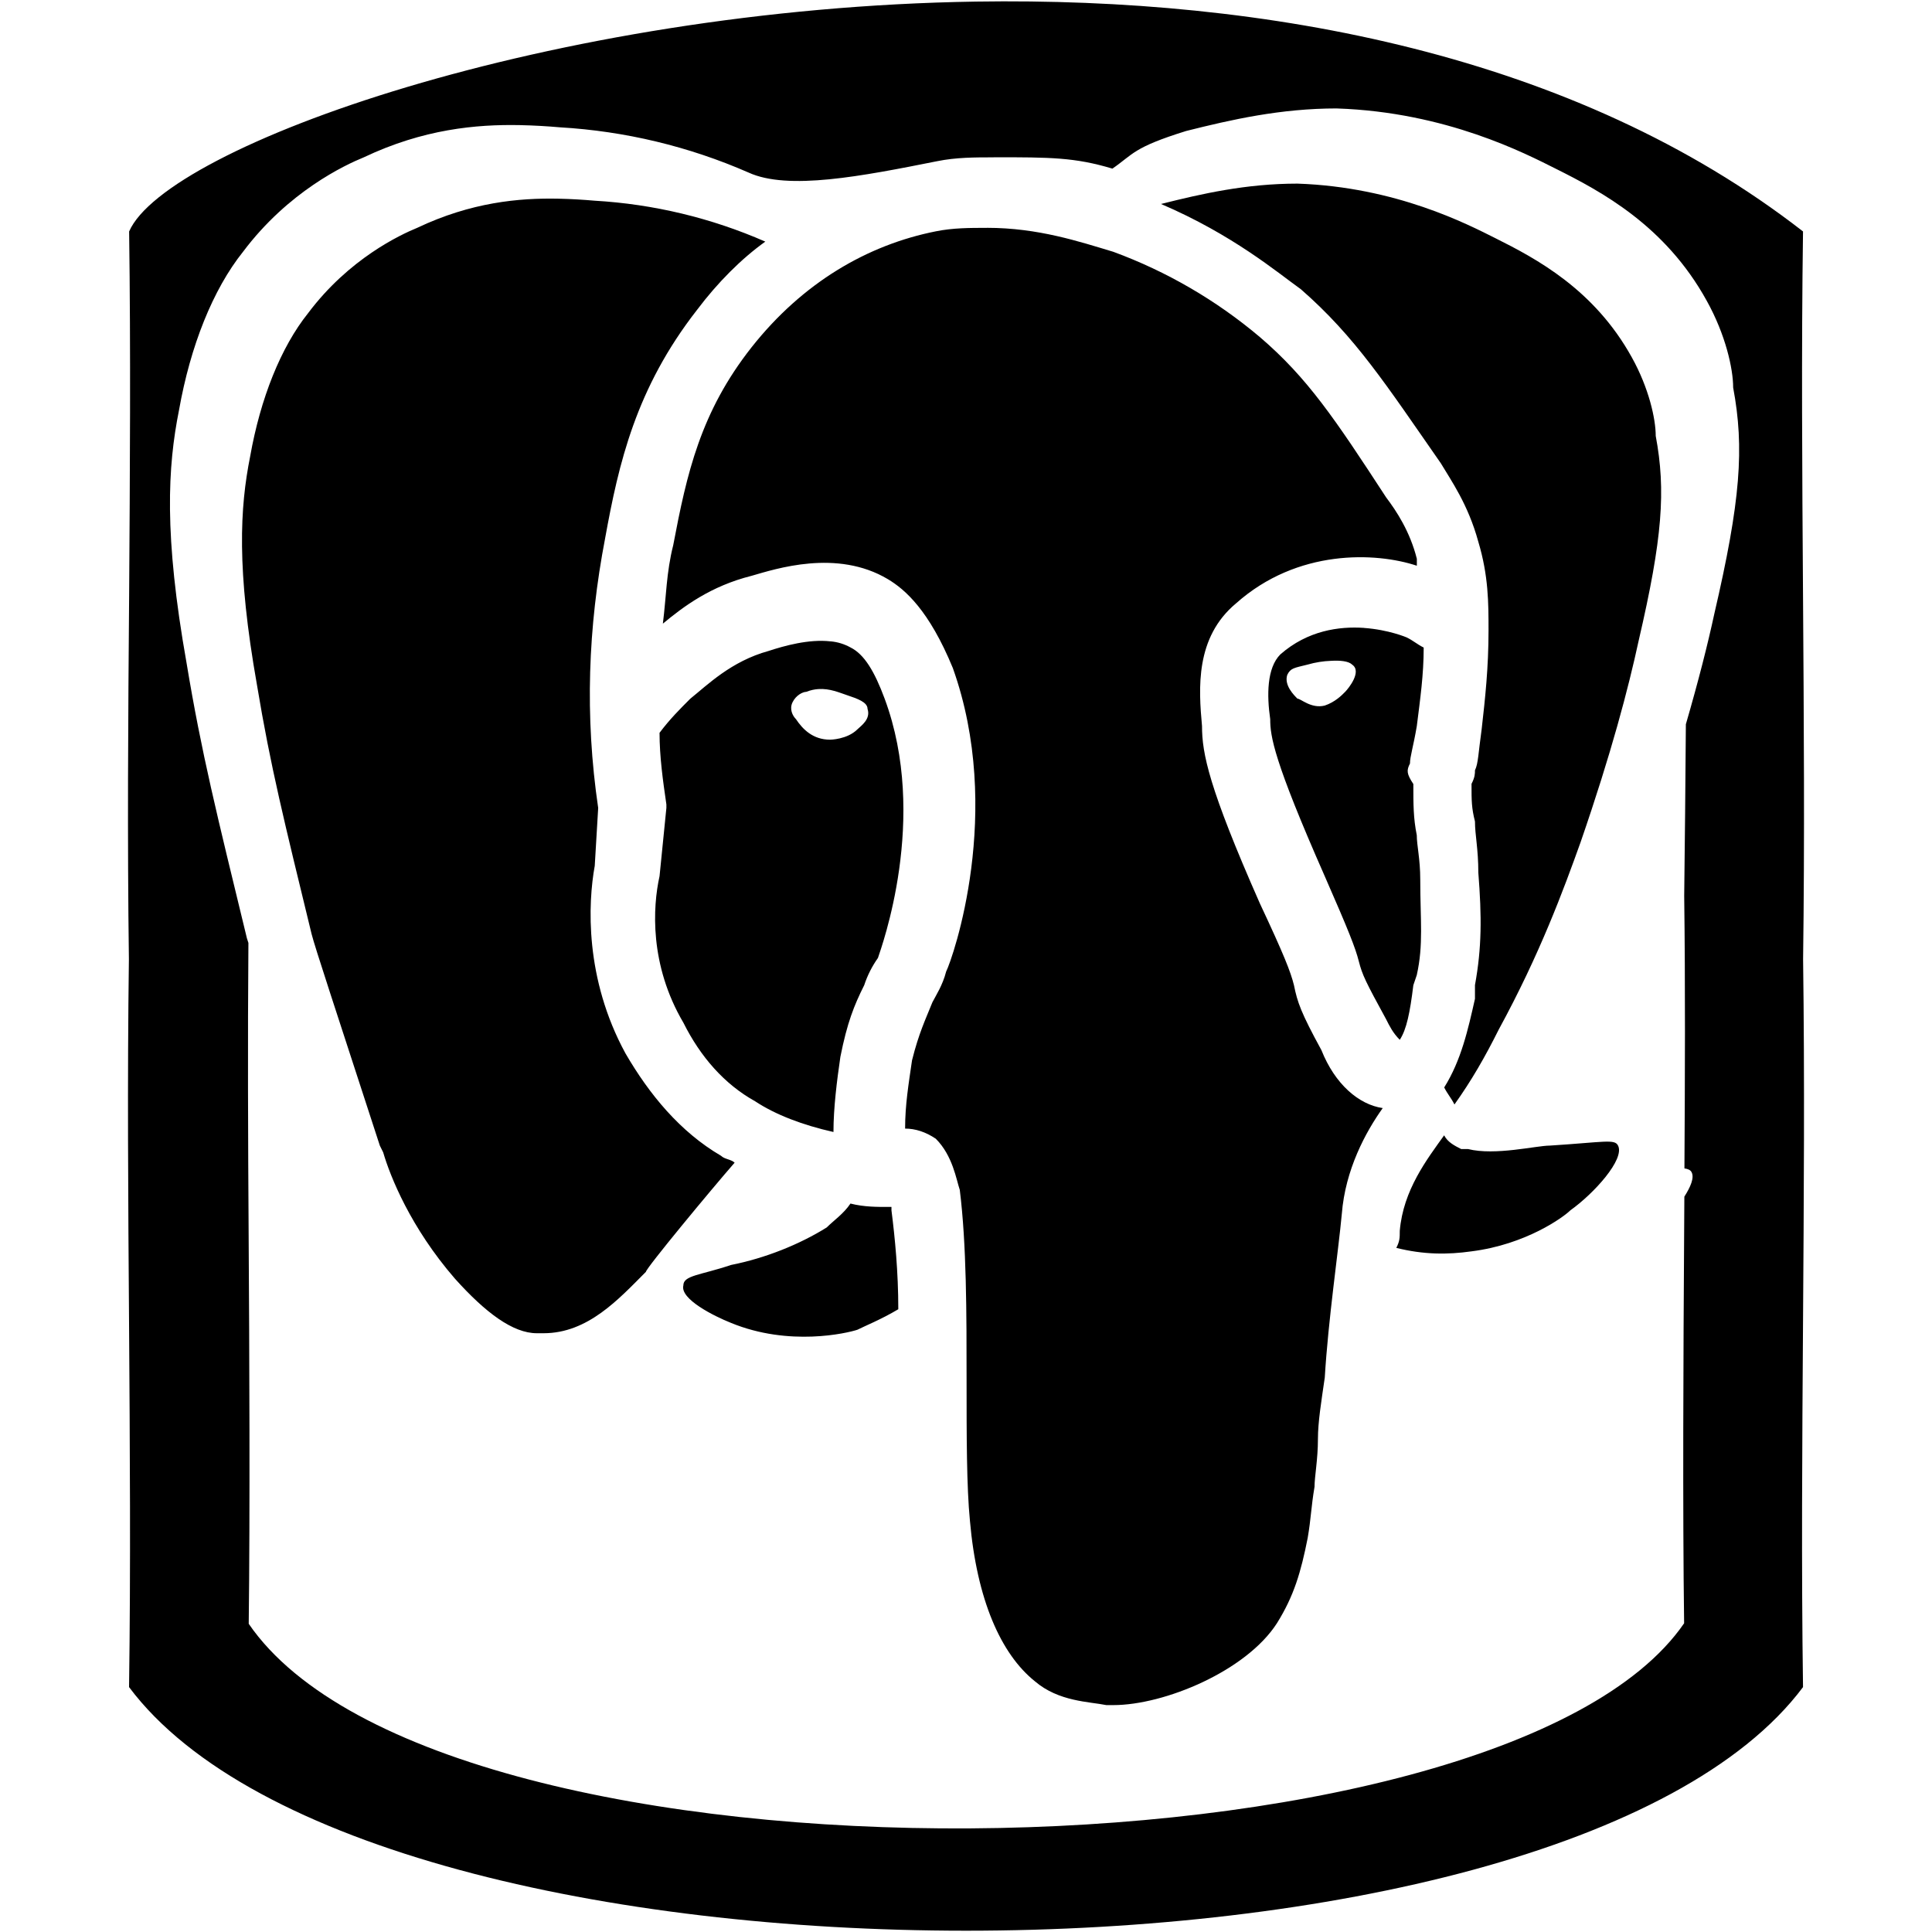
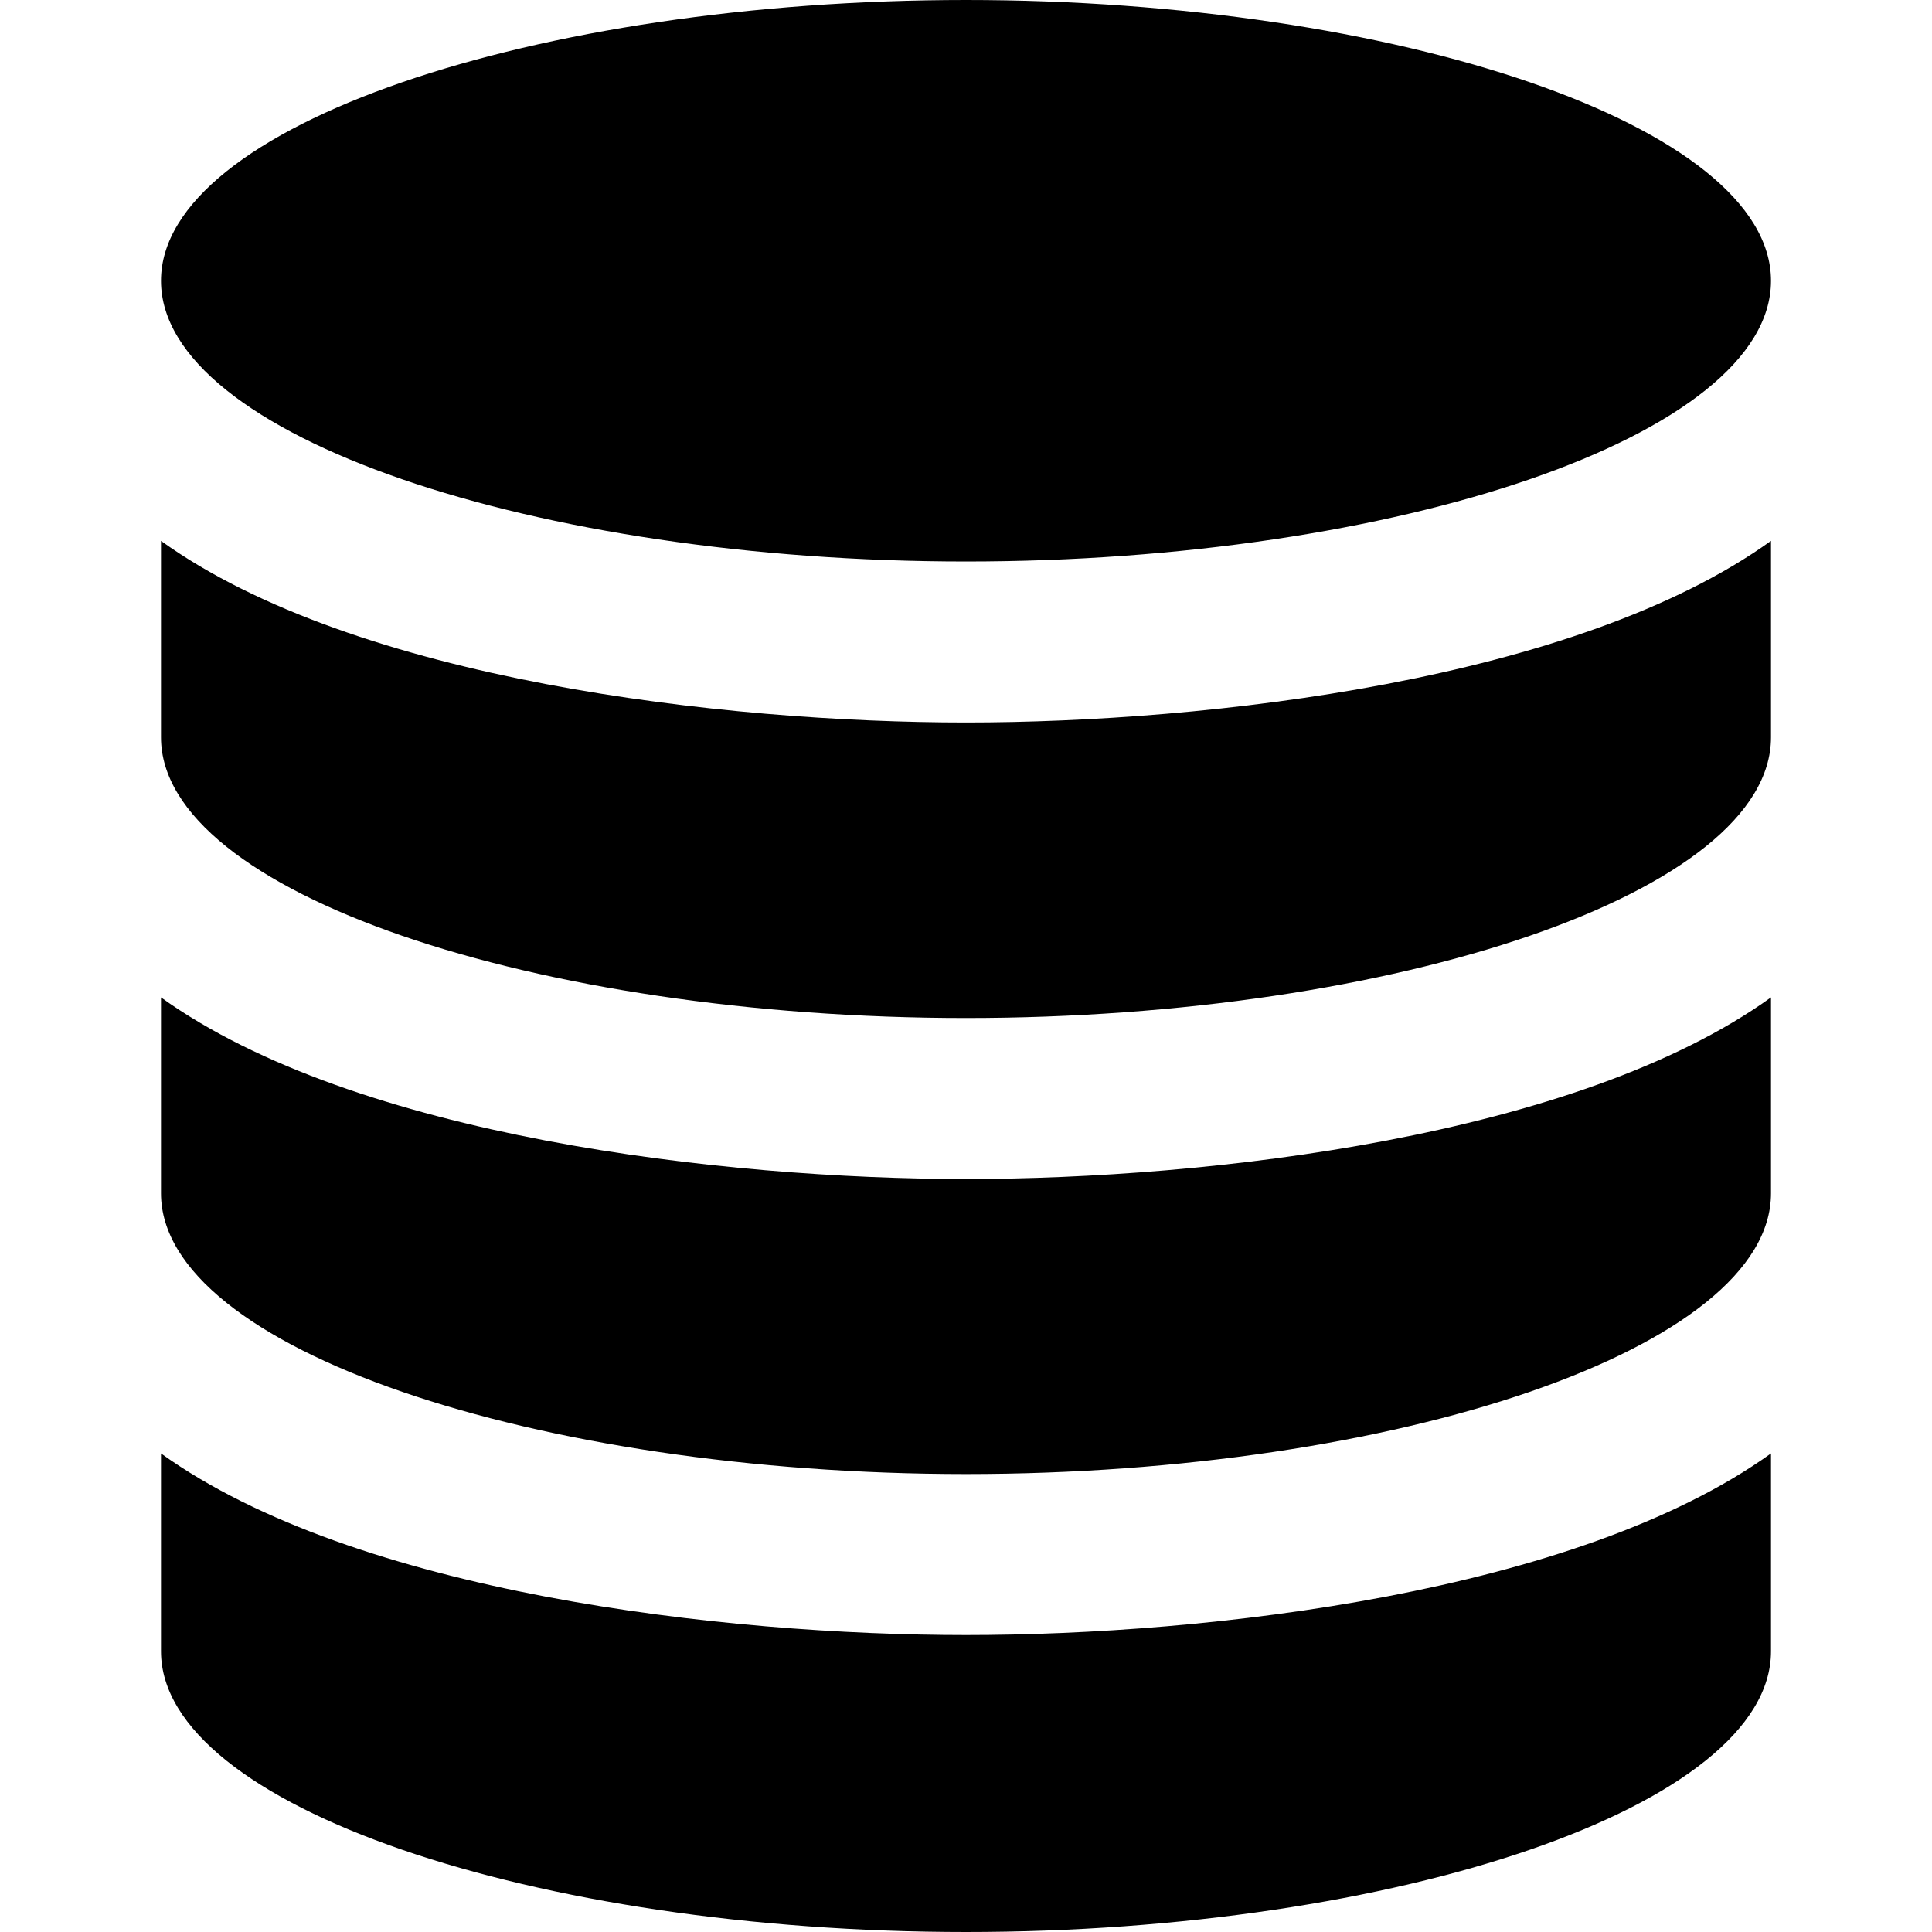
- <svg xmlns="http://www.w3.org/2000/svg" viewBox="0 0 50 50" version="1.1" id="svg7">
-   <defs id="defs11" />
-   <g id="layer1">
-     <path d="m 135.333,-40.833 c 0.042,3.104 0.021,6.261 0,9.419 -0.026,3.155 -0.047,6.315 -0.005,9.419 -0.042,3.101 -0.021,6.259 0.002,9.416 0.021,3.16 0.044,6.315 0,9.419 6.292,8.406 37.031,8.406 43.322,0 -0.044,-3.104 -0.021,-6.261 0,-9.419 0.021,-3.157 0.044,-6.315 0.002,-9.416 0.042,-3.104 0.019,-6.261 -0.002,-9.419 -0.021,-3.157 -0.044,-6.315 0,-9.419 -14.529,-11.3 -41.7,-3.722 -43.32,0 z m 40.277,4.495 c 0.005,1.174 0.012,1.925 0.019,3.104 0.019,2.95 -0.014,6.705 -0.051,9.601 0.037,2.898 0.016,5.846 -0.002,8.796 -0.019,2.95 -0.04,7.127 0,10.025 -4.726,6.875 -32.156,7.276 -37.147,0.014 0.035,-2.898 0.016,-7.09 -0.002,-10.039 -0.019,-2.95 -0.037,-5.897 0,-8.796 -0.037,-2.898 0.035,-6.653 0.054,-9.601 0.007,-1.179 0.016,-1.928 0.019,-3.104 3.244,2.597 10.334,3.972 18.555,3.972 8.222,0 15.314,-1.375 18.557,-3.972 z" style="clip-rule:evenodd;fill:#000000;fill-opacity:1;fill-rule:evenodd;stroke-width:2.334" id="path2-0" />
-   </g>
-   <g id="layer2" style="display:inline">
-     <path style="clip-rule:evenodd;fill:#000000;fill-opacity:1;fill-rule:evenodd;stroke-width:2.334" d="M 25.256,0.041 C 14.273,0.211 4.303,3.78 3.342,5.99 c 0.042,3.104 0.021,6.261 0,9.418 -0.026,3.155 -0.048,6.314 -0.006,9.418 -0.042,3.101 -0.019,6.259 0.004,9.416 0.021,3.16 0.044,6.316 0,9.42 6.292,8.406 37.031,8.406 43.322,0 -0.044,-3.104 -0.021,-6.262 0,-9.42 0.021,-3.157 0.044,-6.315 0.002,-9.416 0.042,-3.104 0.019,-6.261 -0.002,-9.418 -0.021,-3.157 -0.044,-6.314 0,-9.418 C 40.76,1.4 32.77,-0.075 25.256,0.041 Z m 9.348,2.766 c 2.829,0.096 4.881,1.17 5.662,1.561 1.171,0.586 2.828,1.464 3.904,3.416 0.488,0.877 0.684,1.758 0.684,2.246 0.293,1.564 0.193,2.929 -0.488,5.857 -0.167,0.775 -0.409,1.731 -0.736,2.857 -0.011,1.55 -0.026,3.097 -0.043,4.443 0.03,2.326 0.02,4.686 0.006,7.051 0.093,0.014 0.157,0.041 0.186,0.1 0.074,0.144 -0.028,0.379 -0.188,0.631 -0.002,0.339 -0.004,0.677 -0.006,1.016 -0.019,2.95 -0.04,7.127 0,10.025 -4.726,6.875 -32.157,7.276 -37.148,0.014 0.035,-2.898 0.017,-7.089 -0.002,-10.039 -0.016,-2.541 -0.026,-5.075 -0.006,-7.582 -0.002,-0.009 -0.037,-0.113 -0.039,-0.121 -0.781,-3.219 -1.174,-4.784 -1.562,-7.125 C 4.238,13.838 4.34,12.078 4.633,10.613 4.927,8.954 5.51,7.49 6.291,6.514 7.462,4.955 8.926,4.271 9.414,4.072 10.956,3.34 12.328,3.216 13.453,3.238 c 0.374,0.008 0.72,0.029 1.037,0.057 1.683,0.098 3.336,0.494 4.881,1.17 1.021,0.469 2.928,0.096 4.881,-0.293 0.488,-0.1 0.977,-0.1 1.465,-0.1 v -0.002 c 1.464,0 2.096,0.001 3.072,0.294 0.546,-0.376 0.531,-0.546 1.908,-0.974 1.17,-0.294 2.442,-0.584 3.906,-0.584 z" id="path2-3" />
-   </g>
-   <g id="layer3" style="display:inline">
-     <path d="m 33.578,4.752 c -1.324,0 -2.474,0.261 -3.531,0.527 1.854,0.794 3.004,1.766 3.62,2.207 1.414,1.235 2.207,2.473 3.622,4.504 0.262,0.441 0.704,1.059 0.969,2.028 0.265,0.883 0.265,1.589 0.265,2.296 0,0.973 -0.088,1.766 -0.178,2.559 -0.087,0.621 -0.087,0.886 -0.173,1.062 0,0.089 0,0.176 -0.089,0.351 0,0.441 0,0.621 0.089,0.973 0,0.351 0.087,0.706 0.087,1.324 0.09,1.148 0.09,1.941 -0.087,2.911 v 0.355 c -0.179,0.793 -0.355,1.589 -0.796,2.294 0.09,0.179 0.177,0.265 0.265,0.441 0.441,-0.618 0.795,-1.235 1.146,-1.939 1.061,-1.944 1.679,-3.621 2.121,-4.856 0.793,-2.296 1.234,-3.976 1.501,-5.211 0.616,-2.649 0.706,-3.883 0.441,-5.297 0,-0.441 -0.177,-1.238 -0.618,-2.031 C 41.257,7.487 39.758,6.693 38.698,6.163 37.992,5.81 36.136,4.839 33.578,4.752 Z M 14.451,5.142 C 13.433,5.121 12.192,5.234 10.798,5.896 10.357,6.077 9.032,6.694 7.974,8.104 7.268,8.986 6.74,10.311 6.474,11.812 c -0.265,1.324 -0.355,2.917 0.177,5.918 0.351,2.117 0.706,3.531 1.413,6.442 0.09,0.355 0.618,1.945 1.766,5.476 l 0.087,0.176 c 0.18,0.618 0.707,1.942 1.856,3.267 0.793,0.883 1.501,1.413 2.121,1.413 h 0.173 c 1.148,0 1.945,-0.883 2.649,-1.589 0,-0.09 1.679,-2.117 2.296,-2.825 -0.089,-0.088 -0.262,-0.088 -0.351,-0.178 -1.059,-0.618 -1.856,-1.587 -2.473,-2.649 -1.059,-1.942 -0.973,-3.884 -0.796,-4.856 l 0.089,-1.497 c -0.351,-2.386 -0.262,-4.679 0.179,-6.976 0.352,-1.942 0.794,-3.883 2.38,-5.915 0.531,-0.706 1.148,-1.324 1.766,-1.766 A 12.864,12.864 0 0 0 15.389,5.194 c -0.287,-0.025 -0.6,-0.045 -0.938,-0.052 z m 11.091,0.755 c -0.441,0 -0.883,0 -1.324,0.09 -1.766,0.351 -3.442,1.324 -4.767,3 -1.324,1.68 -1.676,3.267 -2.028,5.122 -0.179,0.707 -0.179,1.324 -0.268,2.031 0.531,-0.441 1.238,-0.973 2.296,-1.238 0.618,-0.177 2.207,-0.704 3.531,0.089 0.441,0.266 1.059,0.797 1.677,2.297 1.324,3.707 0.004,7.504 -0.173,7.856 -0.089,0.352 -0.265,0.618 -0.355,0.794 -0.177,0.441 -0.351,0.796 -0.528,1.504 -0.089,0.617 -0.179,1.148 -0.179,1.766 0.266,0 0.531,0.086 0.794,0.262 0.441,0.441 0.531,1.062 0.621,1.324 0.176,1.413 0.176,3.179 0.176,4.945 0,1.414 0,2.739 0.087,3.622 0.179,2.031 0.796,3.441 1.679,4.149 0.618,0.531 1.411,0.528 1.852,0.618 h 0.179 c 1.324,0 3.441,-0.883 4.235,-2.119 0.441,-0.706 0.621,-1.324 0.796,-2.207 0.09,-0.53 0.087,-0.793 0.177,-1.324 0,-0.265 0.088,-0.706 0.088,-1.234 0,-0.441 0.087,-0.972 0.177,-1.593 0.09,-1.501 0.351,-3.263 0.441,-4.235 0.09,-1.149 0.618,-2.122 1.059,-2.739 -0.618,-0.089 -1.236,-0.617 -1.587,-1.5 -0.531,-0.973 -0.621,-1.238 -0.71,-1.679 -0.087,-0.352 -0.262,-0.794 -0.883,-2.118 -1.324,-3 -1.497,-3.883 -1.497,-4.59 -0.089,-0.973 -0.179,-2.294 0.883,-3.177 1.587,-1.413 3.618,-1.324 4.677,-0.972 v -0.179 C 36.491,13.757 36.14,13.225 35.874,12.874 34.549,10.842 33.843,9.783 32.605,8.723 A 12.644,12.644 0 0 0 28.811,6.516 C 27.928,6.251 26.866,5.896 25.542,5.896 Z m 9.759,10.353 c -0.641,-0.044 -1.458,0.065 -2.166,0.686 -0.351,0.352 -0.351,1.059 -0.262,1.677 0,0.441 0.087,1.059 1.411,4.062 0.618,1.411 0.793,1.852 0.883,2.207 0.09,0.352 0.177,0.528 0.706,1.497 0.09,0.179 0.177,0.355 0.353,0.531 0.175,-0.265 0.265,-0.706 0.351,-1.413 l 0.089,-0.262 c 0.177,-0.794 0.09,-1.414 0.09,-2.473 0,-0.531 -0.09,-0.883 -0.09,-1.148 -0.089,-0.441 -0.089,-0.795 -0.089,-1.324 -0.177,-0.267 -0.177,-0.353 -0.087,-0.531 0,-0.177 0.087,-0.438 0.177,-0.969 0.088,-0.706 0.178,-1.324 0.178,-2.031 -0.179,-0.09 -0.265,-0.177 -0.441,-0.263 0,0 -0.465,-0.2 -1.104,-0.245 z M 21.497,16.599 c -0.562,-0.066 -1.208,0.117 -1.604,0.247 -0.972,0.267 -1.587,0.883 -2.028,1.236 -0.265,0.265 -0.531,0.53 -0.796,0.883 0,0.616 0.087,1.238 0.177,1.854 v 0.09 l -0.177,1.766 c -0.177,0.794 -0.265,2.294 0.618,3.794 0.441,0.883 1.061,1.59 1.854,2.031 0.531,0.351 1.236,0.618 2.029,0.796 0,-0.621 0.089,-1.328 0.179,-1.945 0.176,-0.883 0.351,-1.324 0.617,-1.855 a 2.649,2.649 0 0 1 0.355,-0.704 c 0.087,-0.266 1.321,-3.622 0.173,-6.712 -0.262,-0.706 -0.528,-1.148 -0.883,-1.324 A 1.298,1.298 0 0 0 21.497,16.598 Z m 12.953,0.503 c 0.23,-0.014 0.451,0.007 0.541,0.097 0.265,0.175 -0.09,0.616 -0.179,0.706 -0.087,0.09 -0.262,0.265 -0.528,0.355 -0.351,0.087 -0.618,-0.179 -0.706,-0.179 -0.09,-0.089 -0.353,-0.351 -0.263,-0.617 0.087,-0.177 0.177,-0.177 0.528,-0.265 a 2.507,2.507 0 0 1 0.607,-0.097 z m -13.271,0.731 c 0.297,-0.02 0.545,0.093 0.745,0.159 0.265,0.089 0.528,0.179 0.528,0.355 0.089,0.265 -0.173,0.441 -0.262,0.528 -0.266,0.265 -0.707,0.268 -0.707,0.268 -0.441,0 -0.706,-0.265 -0.883,-0.531 -0.09,-0.09 -0.177,-0.266 -0.087,-0.441 0.087,-0.177 0.262,-0.266 0.352,-0.266 0.11,-0.044 0.214,-0.065 0.313,-0.072 z M 37.374,29.382 c -0.441,0.618 -1.059,1.414 -1.148,2.472 0,0.177 0,0.267 -0.09,0.441 0.706,0.177 1.328,0.177 1.945,0.09 1.413,-0.178 2.383,-0.886 2.559,-1.061 0.618,-0.441 1.414,-1.324 1.235,-1.676 -0.087,-0.177 -0.352,-0.09 -1.766,0 -0.352,0 -1.411,0.265 -2.118,0.089 h -0.176 c -0.177,-0.089 -0.351,-0.179 -0.441,-0.355 z m -15.364,1.766 c -0.177,0.265 -0.438,0.441 -0.614,0.618 -0.706,0.441 -1.593,0.796 -2.476,0.971 -0.794,0.267 -1.235,0.267 -1.235,0.531 -0.089,0.352 0.794,0.794 1.235,0.969 1.504,0.618 3.004,0.265 3.269,0.177 0.176,-0.09 0.617,-0.267 1.059,-0.531 0,-0.969 -0.087,-1.852 -0.177,-2.559 v -0.089 h -0.088 c -0.267,0 -0.618,0.004 -0.973,-0.087 z" id="surface1-2" style="stroke-width:0.883" />
-     <path d="m -98.142,-28.333 c 0.042,3.104 0.021,6.261 0,9.419 -0.026,3.155 -0.047,6.315 -0.005,9.419 -0.042,3.101 -0.021,6.259 0.002,9.416 0.021,3.16 0.044,6.315 0,9.419 6.292,8.406 37.031,8.406 43.322,0 -0.044,-3.104 -0.021,-6.261 0,-9.419 0.021,-3.157 0.044,-6.315 0.002,-9.416 0.042,-3.104 0.019,-6.261 -0.002,-9.419 -0.021,-3.157 -0.044,-6.315 0,-9.419 -14.529,-11.3 -41.7,-3.722 -43.32,0 z m 40.277,4.495 c 0.005,1.174 0.012,1.925 0.019,3.104 0.019,2.95 -0.014,6.705 -0.051,9.601 0.037,2.898 0.016,5.846 -0.002,8.796 -0.019,2.95 -0.04,7.127 0,10.025 -4.726,6.875 -32.156,7.276 -37.147,0.014 0.035,-2.898 0.016,-7.09 -0.002,-10.039 -0.019,-2.95 -0.037,-5.897 0,-8.796 -0.037,-2.898 0.035,-6.653 0.054,-9.601 0.007,-1.179 0.016,-1.928 0.019,-3.104 3.244,2.597 10.334,3.972 18.555,3.972 8.222,0 15.314,-1.375 18.557,-3.972 z" style="clip-rule:evenodd;fill:#000000;fill-opacity:1;fill-rule:evenodd;stroke-width:2.334" id="path2" />
-   </g>
+ <svg xmlns="http://www.w3.org/2000/svg" width="24" height="24" viewBox="0 0 24 24">
+   <path d="M22 18.055v2.458c0 1.925-4.655 3.487-10 3.487-5.344 0-10-1.562-10-3.487v-2.458c2.418 1.738 7.005 2.256 10 2.256 3.006 0 7.588-.523 10-2.256zm-10-3.409c-3.006 0-7.588-.523-10-2.256v2.434c0 1.926 4.656 3.487 10 3.487 5.345 0 10-1.562 10-3.487v-2.434c-2.418 1.738-7.005 2.256-10 2.256zm0-14.646c-5.344 0-10 1.562-10 3.488s4.656 3.487 10 3.487c5.345 0 10-1.562 10-3.487 0-1.926-4.655-3.488-10-3.488zm0 8.975c-3.006 0-7.588-.523-10-2.256v2.44c0 1.926 4.656 3.487 10 3.487 5.345 0 10-1.562 10-3.487v-2.44c-2.418 1.738-7.005 2.256-10 2.256z" />
</svg>
